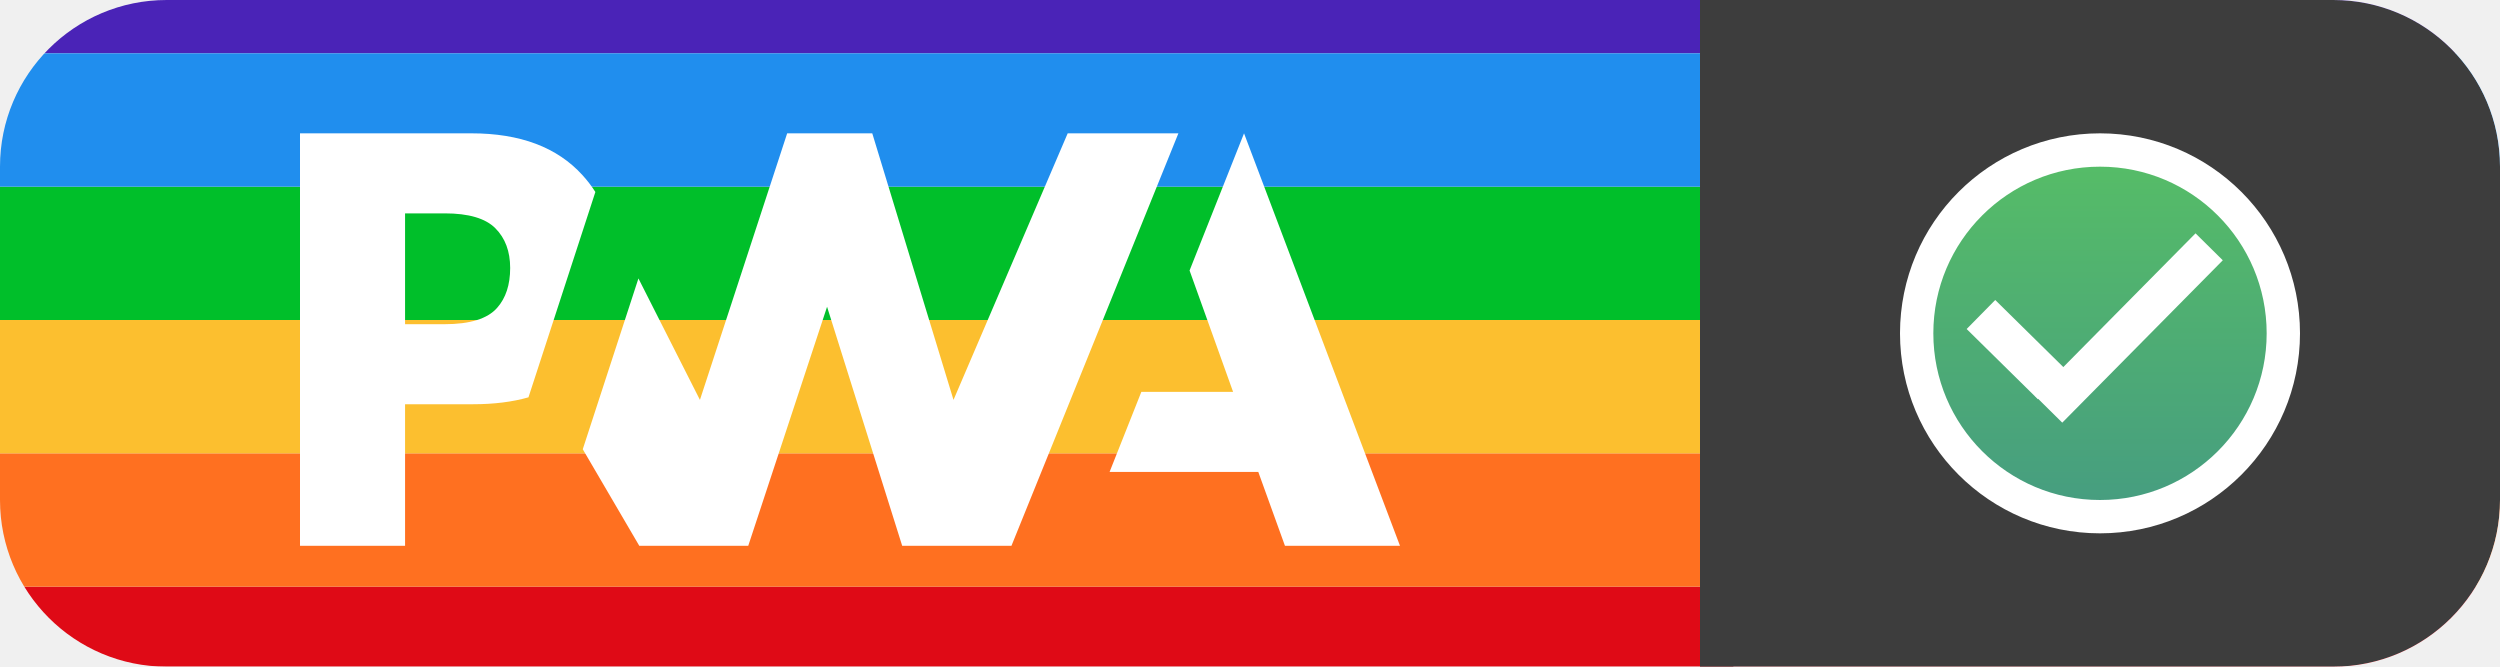
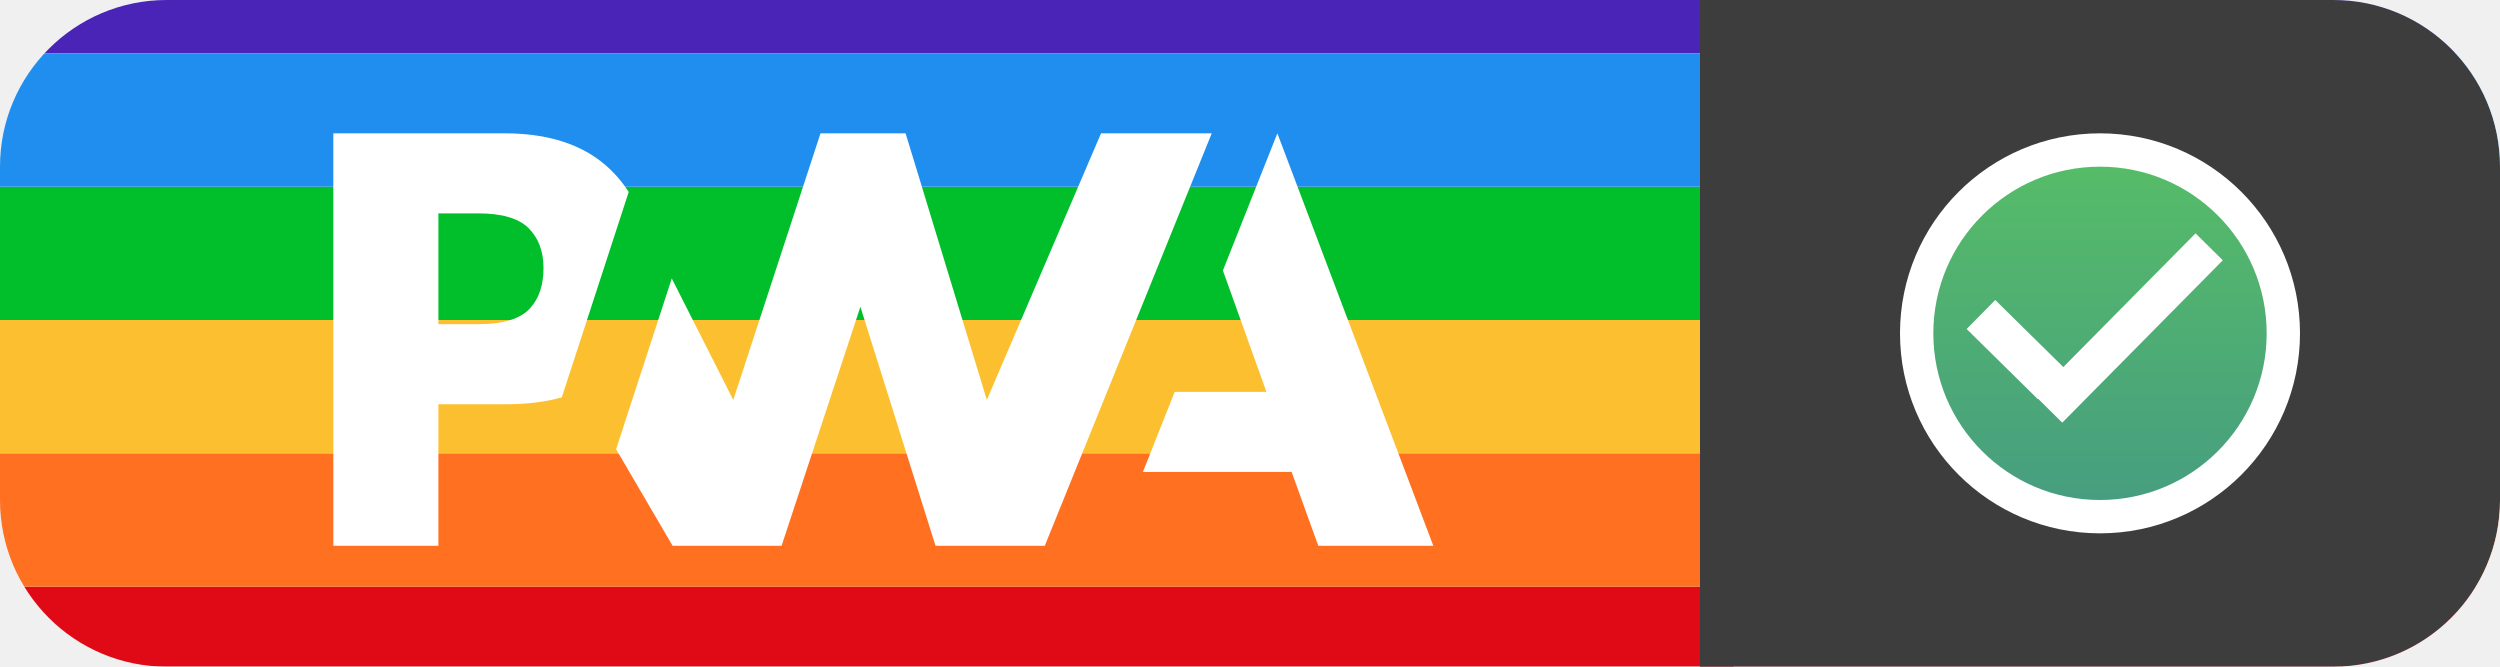
<svg xmlns="http://www.w3.org/2000/svg" width="75" height="20" viewBox="0 0 75 20" fill="none">
  <mask id="mask0" mask-type="alpha" maskUnits="userSpaceOnUse" x="0" y="0" width="75" height="20">
    <path d="M51 0H70C72.761 0 75 2.239 75 5V15C75 17.761 72.761 20 70 20H51V0Z" fill="#56BE67" />
    <path d="M5 0.5H51.5V19.5H5C2.515 19.5 0.5 17.485 0.5 15V5C0.5 2.515 2.515 0.5 5 0.5Z" fill="#56BE67" stroke="#56BE67" />
  </mask>
  <g mask="url(#mask0)">
    <rect y="17.6" width="75" height="2.4" fill="#DF0A16" />
    <rect width="75" height="1.6" fill="#4A23B7" />
    <rect y="13.6" width="75" height="4" fill="#FF7020" />
    <rect y="9.6" width="75" height="4" fill="#FCBF2F" />
    <rect y="5.6" width="75" height="4" fill="#00BF2A" />
    <rect y="1.6" width="75" height="4" fill="#208EEE" />
-     <path d="M33.287 14.159L34.24 11.757H36.993L35.687 8.115L37.321 4L42 16.375H38.549L37.749 14.159H33.287Z" fill="white" />
-     <path d="M30.343 16.375L35.352 4L32.031 4L28.605 11.997L26.168 4H23.615L20.998 11.997L19.153 8.353L17.483 13.477L19.179 16.375H22.447L24.812 9.203L27.066 16.375H30.343Z" fill="white" />
-     <path d="M12.152 12.127H14.198C14.818 12.127 15.37 12.058 15.854 11.92L16.383 10.297L17.861 5.76C17.748 5.582 17.62 5.414 17.475 5.255C16.716 4.418 15.605 4 14.143 4H9V16.375H12.152V12.127ZM14.86 6.847C15.157 7.144 15.305 7.542 15.305 8.04C15.305 8.542 15.175 8.941 14.914 9.235C14.628 9.562 14.102 9.726 13.335 9.726H12.152V6.401H13.343C14.058 6.401 14.564 6.55 14.86 6.847Z" fill="white" />
+     <path d="M34.287 14.159L35.24 11.757H37.993L36.687 8.115L38.321 4L43 16.375H39.549L38.749 14.159H34.287Z" fill="white" />
+     <path d="M31.343 16.375L36.352 4L33.031 4L29.605 11.997L27.168 4H24.615L21.998 11.997L20.153 8.353L18.483 13.477L20.179 16.375H23.447L25.812 9.203L28.066 16.375H31.343Z" fill="white" />
+     <path d="M13.152 12.127H15.198C15.818 12.127 16.37 12.058 16.854 11.92L17.383 10.297L18.861 5.76C18.748 5.582 18.62 5.414 18.475 5.255C17.716 4.418 16.605 4 15.143 4H10V16.375H13.152V12.127ZM15.86 6.847C16.157 7.144 16.305 7.542 16.305 8.04C16.305 8.542 16.175 8.941 15.914 9.235C15.628 9.562 15.102 9.726 14.335 9.726H13.152V6.401H14.343C15.058 6.401 15.564 6.55 15.86 6.847Z" fill="white" />
    <path d="M51 0H70C72.761 0 75 2.239 75 5V15C75 17.761 72.761 20 70 20H51V0Z" fill="#3D3D3D" />
    <circle cx="63" cy="10" r="5.5" fill="url(#paint0_linear)" stroke="white" />
    <rect x="61.05" y="11.871" width="6.85" height="1.15" transform="rotate(-45.3263 61.0502 11.8712)" fill="white" />
    <rect x="59.857" y="9" width="3" height="1.222" transform="rotate(44.5671 59.8572 9.00003)" fill="white" />
  </g>
  <defs>
    <linearGradient id="paint0_linear" x1="63" y1="4" x2="63" y2="16" gradientUnits="userSpaceOnUse">
      <stop stop-color="#57BF65" />
      <stop offset="1" stop-color="#459B82" />
    </linearGradient>
  </defs>
</svg>
